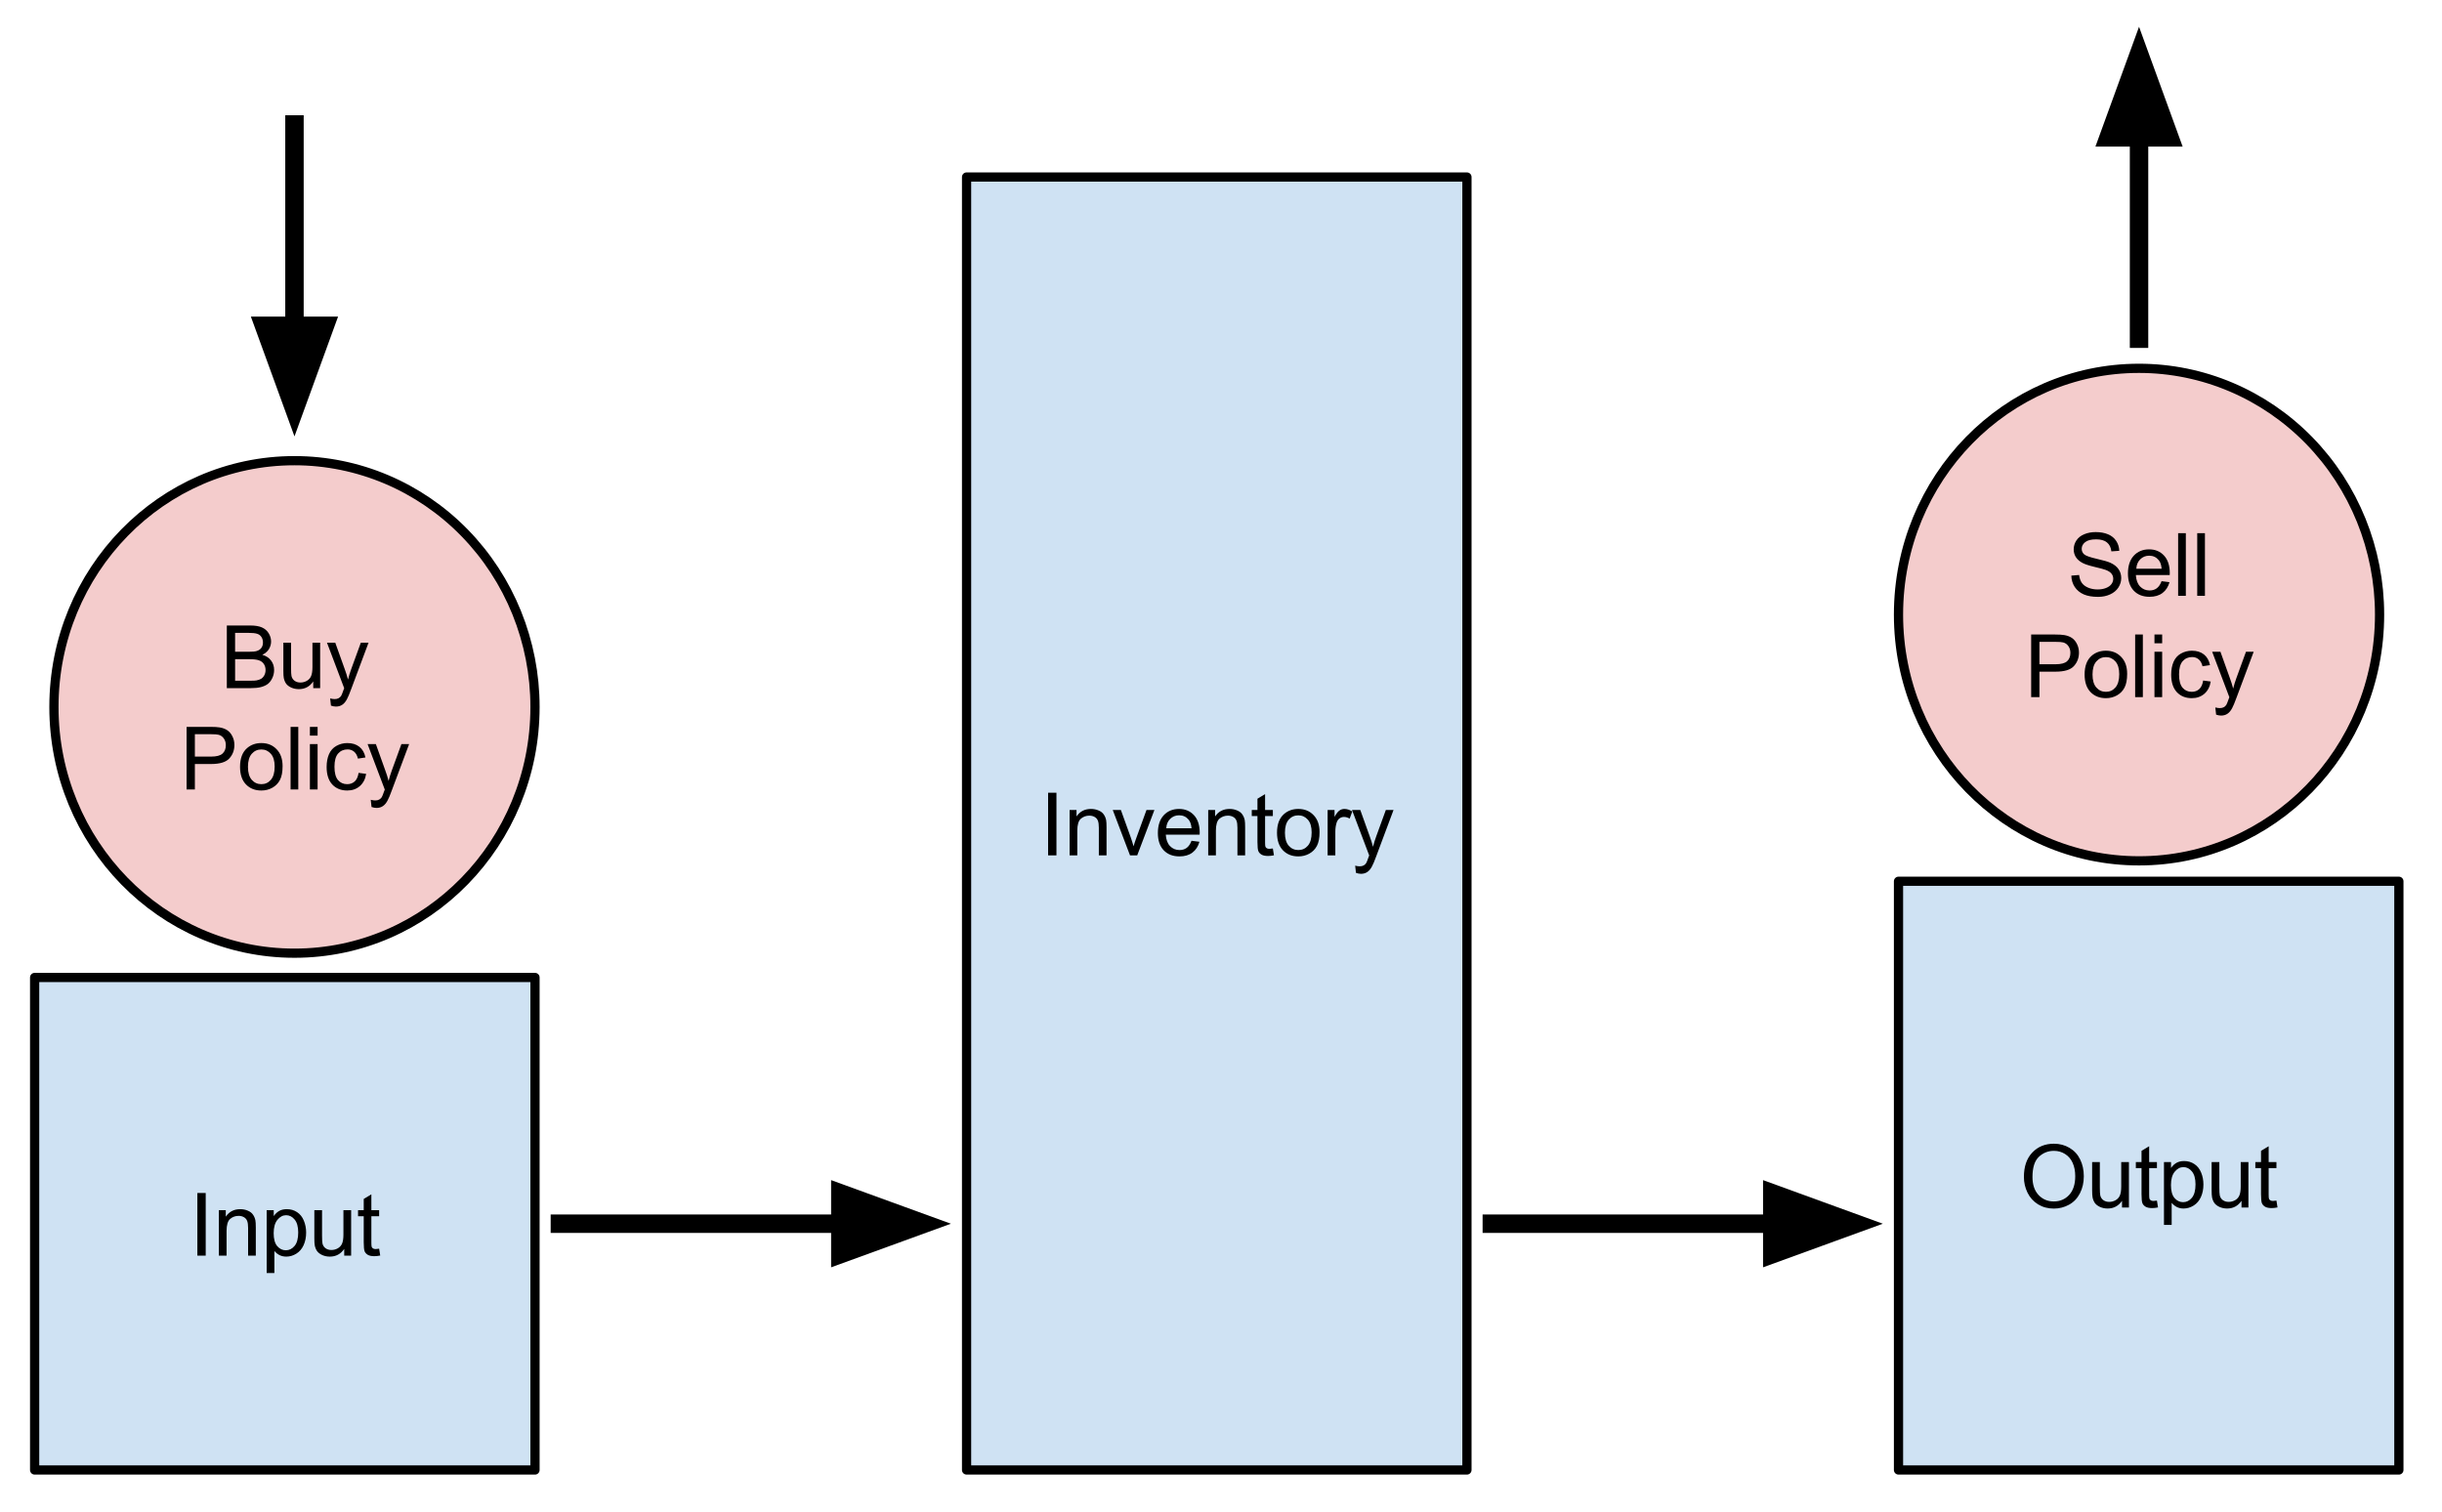
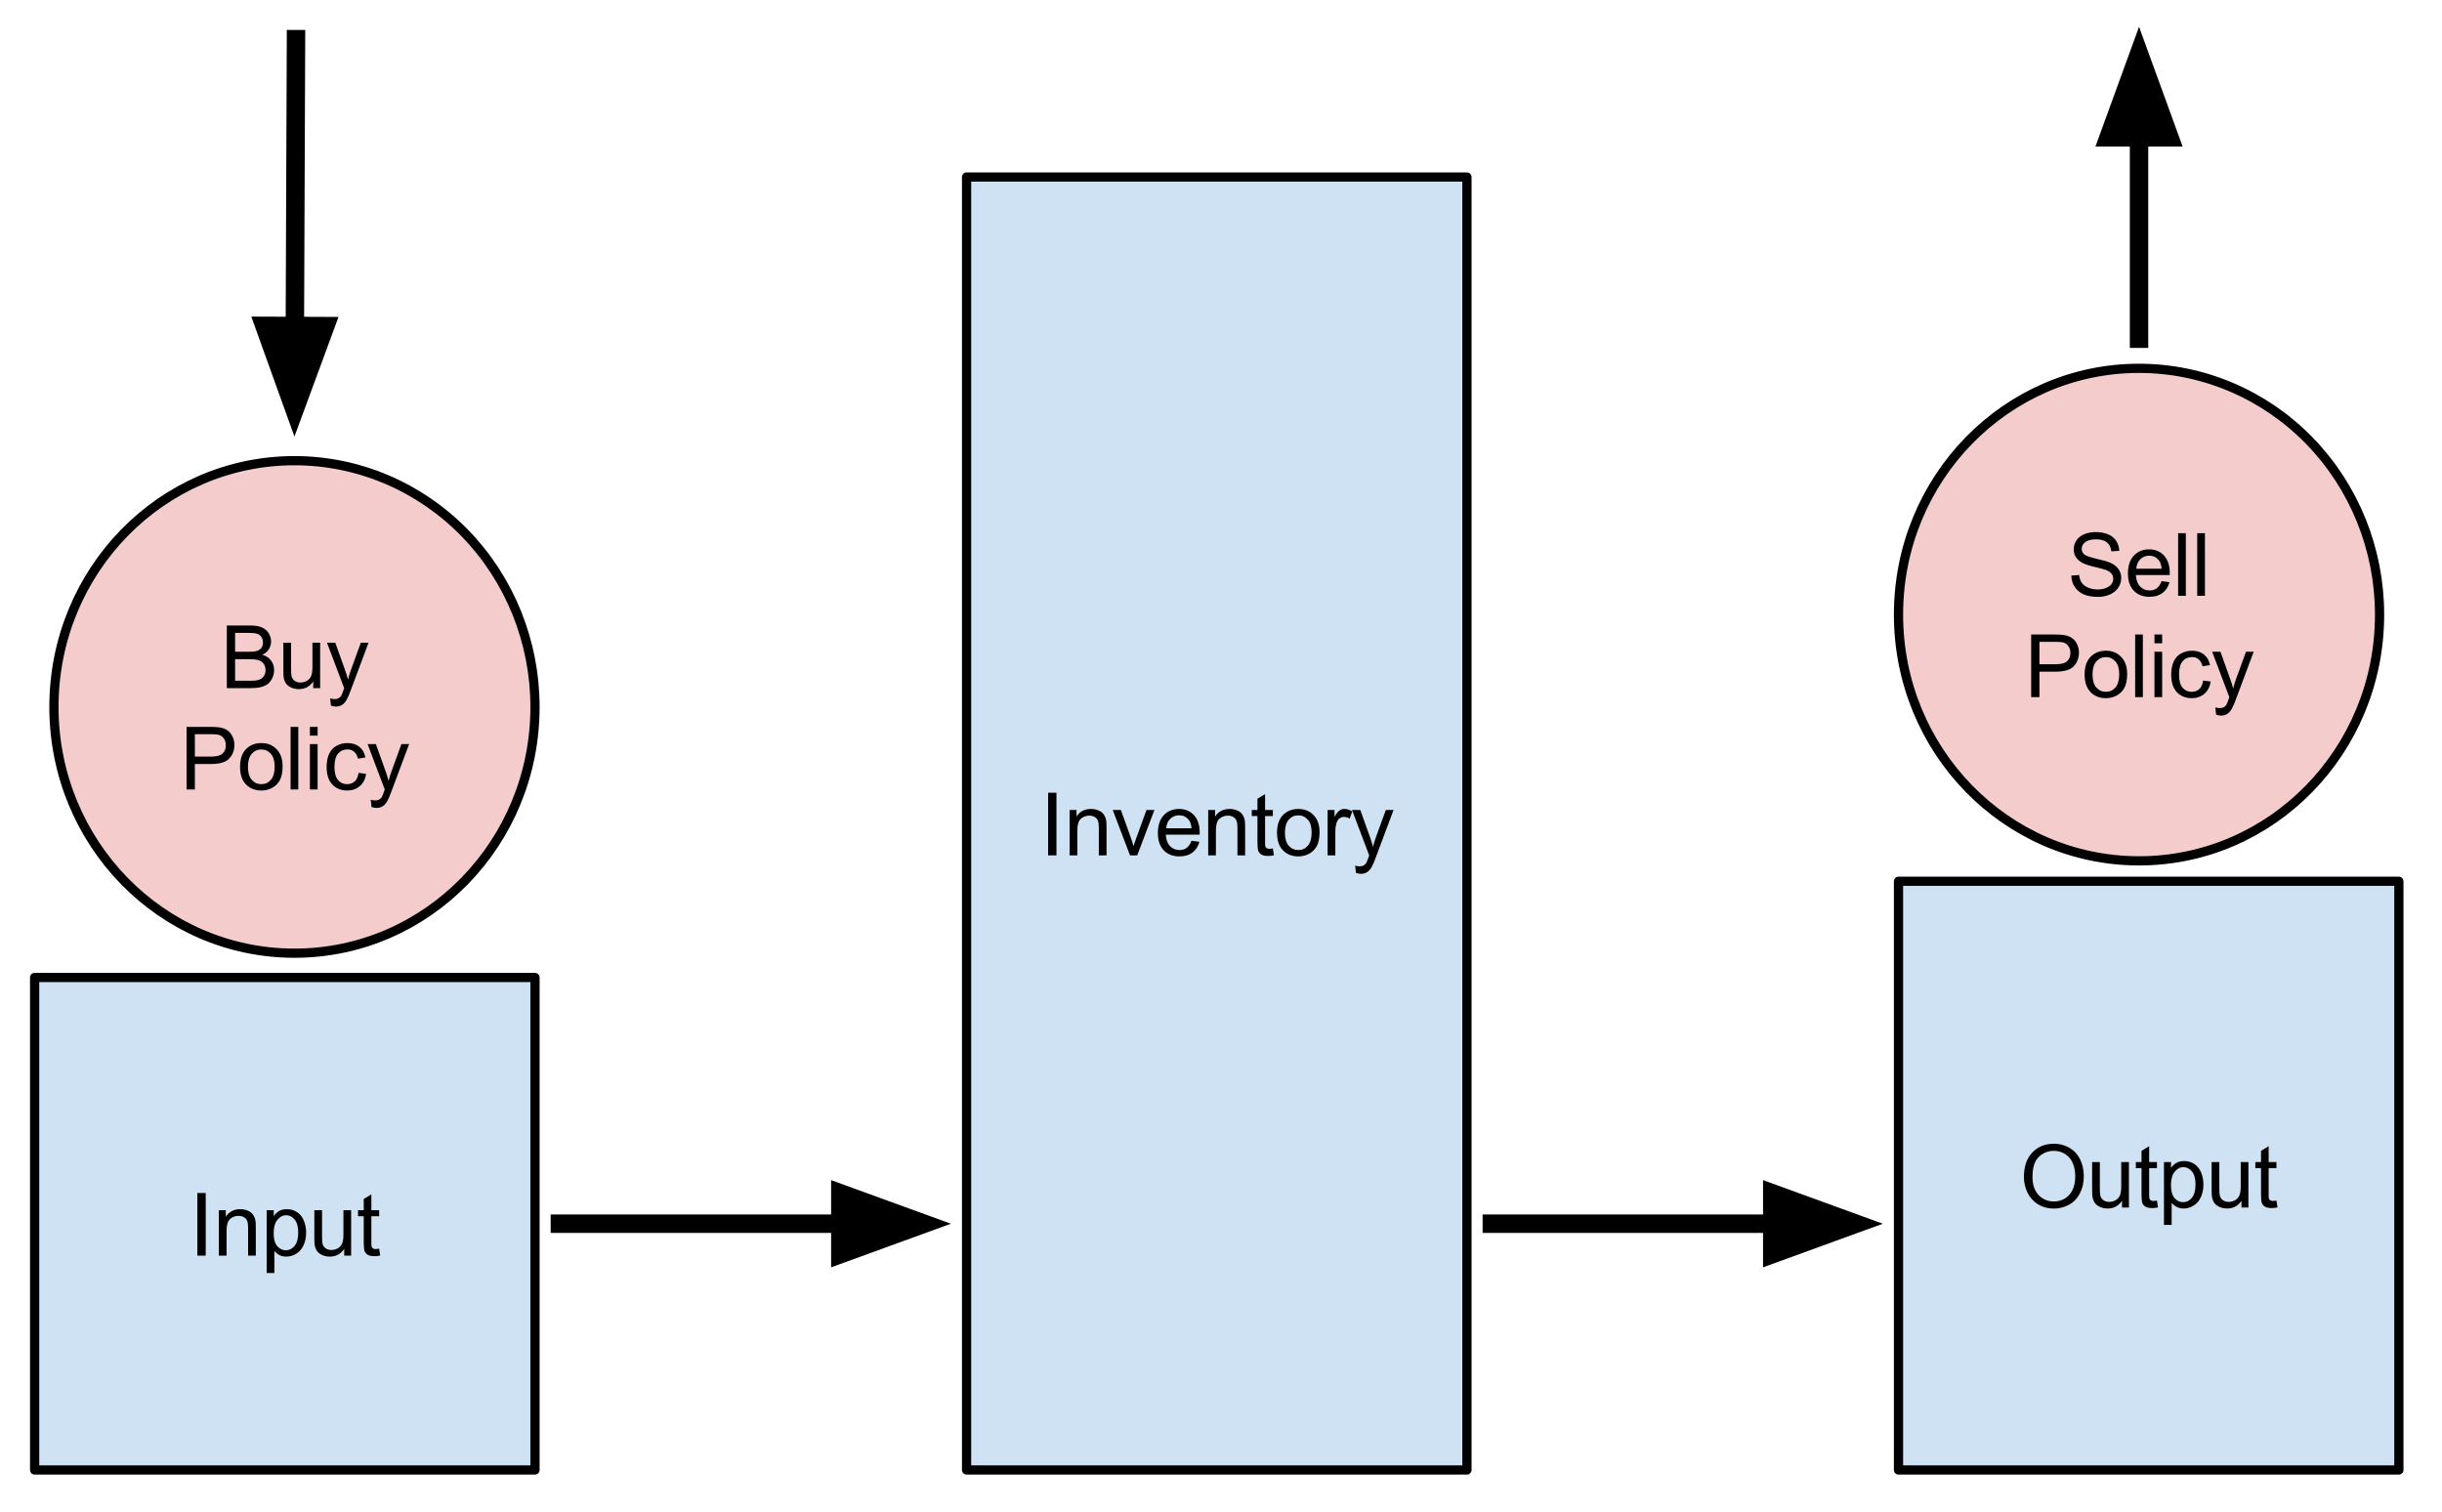
<svg xmlns="http://www.w3.org/2000/svg" version="1.1" viewBox="0.0 0.0 530.0 328.0" fill="none" stroke="none" stroke-linecap="square" stroke-miterlimit="10">
  <clipPath id="p.0">
    <path d="m0 0l530.0 0l0 328.0l-530.0 0l0 -328.0z" clip-rule="nonzero" />
  </clipPath>
  <g clip-path="url(#p.0)">
    <path fill="#000000" fill-opacity="0.0" d="m0 0l530.394 0l0 328.26l-530.394 0z" fill-rule="nonzero" />
    <path fill="#cfe2f3" d="m7.517 212.157l108.598 0l0 106.898l-108.598 0z" fill-rule="nonzero" />
    <path stroke="#000000" stroke-width="2.0" stroke-linejoin="round" stroke-linecap="butt" d="m7.517 212.157l108.598 0l0 106.898l-108.598 0z" fill-rule="nonzero" />
    <path fill="#000000" d="m42.835 272.526l0 -13.594l1.812 0l0 13.594l-1.812 0zm4.668 0l0 -9.859l1.5 0l0 1.406q1.094 -1.625 3.141 -1.625q0.891 0 1.641 0.328q0.75 0.312 1.109 0.844q0.375 0.516 0.531 1.219q0.094 0.469 0.094 1.625l0 6.062l-1.672 0l0 -6.0q0 -1.016 -0.203 -1.516q-0.188 -0.516 -0.688 -0.812q-0.5 -0.297 -1.172 -0.297q-1.062 0 -1.844 0.672q-0.766 0.672 -0.766 2.578l0 5.375l-1.672 0zm10.376 3.781l0 -13.641l1.531 0l0 1.281q0.531 -0.75 1.203 -1.125q0.688 -0.375 1.641 -0.375q1.266 0 2.234 0.656q0.969 0.641 1.453 1.828q0.5 1.188 0.5 2.594q0 1.516 -0.547 2.734q-0.547 1.203 -1.578 1.844q-1.031 0.641 -2.172 0.641q-0.844 0 -1.516 -0.344q-0.656 -0.359 -1.078 -0.891l0 4.797l-1.672 0zm1.516 -8.656q0 1.906 0.766 2.812q0.781 0.906 1.875 0.906q1.109 0 1.891 -0.938q0.797 -0.938 0.797 -2.922q0 -1.875 -0.781 -2.812q-0.766 -0.938 -1.844 -0.938q-1.062 0 -1.891 1.0q-0.812 1.0 -0.812 2.891zm15.313 4.875l0 -1.453q-1.141 1.672 -3.125 1.672q-0.859 0 -1.625 -0.328q-0.75 -0.344 -1.125 -0.844q-0.359 -0.5 -0.516 -1.234q-0.094 -0.5 -0.094 -1.562l0 -6.109l1.672 0l0 5.469q0 1.312 0.094 1.766q0.156 0.656 0.672 1.031q0.516 0.375 1.266 0.375q0.75 0 1.406 -0.375q0.656 -0.391 0.922 -1.047q0.281 -0.672 0.281 -1.938l0 -5.281l1.672 0l0 9.859l-1.5 0zm7.579 -1.5l0.234 1.484q-0.703 0.141 -1.266 0.141q-0.906 0 -1.406 -0.281q-0.5 -0.297 -0.703 -0.75q-0.203 -0.469 -0.203 -1.984l0 -5.656l-1.234 0l0 -1.312l1.234 0l0 -2.438l1.656 -1.0l0 3.438l1.688 0l0 1.312l-1.688 0l0 5.75q0 0.719 0.078 0.922q0.094 0.203 0.297 0.328q0.203 0.125 0.578 0.125q0.266 0 0.734 -0.078z" fill-rule="nonzero" />
    <path fill="#cfe2f3" d="m209.78 38.423l108.598 0l0 280.63l-108.598 0z" fill-rule="nonzero" />
    <path stroke="#000000" stroke-width="2.0" stroke-linejoin="round" stroke-linecap="butt" d="m209.78 38.423l108.598 0l0 280.63l-108.598 0z" fill-rule="nonzero" />
    <path fill="#000000" d="m227.475 185.658l0 -13.594l1.812 0l0 13.594l-1.812 0zm4.668 0l0 -9.859l1.5 0l0 1.406q1.094 -1.625 3.141 -1.625q0.891 0 1.641 0.328q0.75 0.312 1.109 0.844q0.375 0.516 0.531 1.219q0.094 0.469 0.094 1.625l0 6.062l-1.672 0l0 -6.0q0 -1.016 -0.203 -1.516q-0.188 -0.516 -0.688 -0.812q-0.5 -0.297 -1.172 -0.297q-1.062 0 -1.844 0.672q-0.766 0.672 -0.766 2.578l0 5.375l-1.672 0zm13.11 0l-3.75 -9.859l1.766 0l2.125 5.906q0.344 0.953 0.625 1.984q0.219 -0.781 0.625 -1.875l2.188 -6.016l1.719 0l-3.734 9.859l-1.562 0zm13.344 -3.172l1.719 0.219q-0.406 1.5 -1.516 2.344q-1.094 0.828 -2.812 0.828q-2.156 0 -3.422 -1.328q-1.266 -1.328 -1.266 -3.734q0 -2.484 1.266 -3.859q1.281 -1.375 3.328 -1.375q1.984 0 3.234 1.344q1.25 1.344 1.25 3.797q0 0.141 -0.016 0.438l-7.344 0q0.094 1.625 0.922 2.484q0.828 0.859 2.062 0.859q0.906 0 1.547 -0.469q0.656 -0.484 1.047 -1.547zm-5.484 -2.703l5.5 0q-0.109 -1.234 -0.625 -1.859q-0.797 -0.969 -2.078 -0.969q-1.141 0 -1.938 0.781q-0.781 0.766 -0.859 2.047zm9.11 5.875l0 -9.859l1.5 0l0 1.406q1.094 -1.625 3.141 -1.625q0.891 0 1.641 0.328q0.75 0.312 1.109 0.844q0.375 0.516 0.531 1.219q0.094 0.469 0.094 1.625l0 6.062l-1.672 0l0 -6.0q0 -1.016 -0.203 -1.516q-0.188 -0.516 -0.688 -0.812q-0.5 -0.297 -1.172 -0.297q-1.062 0 -1.844 0.672q-0.766 0.672 -0.766 2.578l0 5.375l-1.672 0zm14.032 -1.5l0.234 1.484q-0.703 0.141 -1.266 0.141q-0.906 0 -1.406 -0.281q-0.5 -0.297 -0.703 -0.75q-0.203 -0.469 -0.203 -1.984l0 -5.656l-1.234 0l0 -1.312l1.234 0l0 -2.438l1.656 -1.0l0 3.438l1.688 0l0 1.312l-1.688 0l0 5.75q0 0.719 0.078 0.922q0.094 0.203 0.297 0.328q0.203 0.125 0.578 0.125q0.266 0 0.734 -0.078zm0.902 -3.422q0 -2.734 1.531 -4.062q1.266 -1.094 3.094 -1.094q2.031 0 3.312 1.344q1.297 1.328 1.297 3.672q0 1.906 -0.578 3.0q-0.562 1.078 -1.656 1.688q-1.078 0.594 -2.375 0.594q-2.062 0 -3.344 -1.328q-1.281 -1.328 -1.281 -3.812zm1.719 0q0 1.891 0.828 2.828q0.828 0.938 2.078 0.938q1.25 0 2.062 -0.938q0.828 -0.953 0.828 -2.891q0 -1.828 -0.828 -2.766q-0.828 -0.938 -2.062 -0.938q-1.25 0 -2.078 0.938q-0.828 0.938 -0.828 2.828zm9.266 4.922l0 -9.859l1.5 0l0 1.5q0.578 -1.047 1.062 -1.375q0.484 -0.344 1.078 -0.344q0.844 0 1.719 0.547l-0.578 1.547q-0.609 -0.359 -1.234 -0.359q-0.547 0 -0.984 0.328q-0.422 0.328 -0.609 0.906q-0.281 0.891 -0.281 1.953l0 5.156l-1.672 0zm6.15 3.797l-0.172 -1.562q0.547 0.141 0.953 0.141q0.547 0 0.875 -0.188q0.344 -0.188 0.562 -0.516q0.156 -0.25 0.5 -1.25q0.047 -0.141 0.156 -0.406l-3.734 -9.875l1.797 0l2.047 5.719q0.406 1.078 0.719 2.281q0.281 -1.156 0.688 -2.25l2.094 -5.75l1.672 0l-3.75 10.031q-0.594 1.625 -0.938 2.234q-0.438 0.828 -1.016 1.203q-0.578 0.391 -1.375 0.391q-0.484 0 -1.078 -0.203z" fill-rule="nonzero" />
    <path fill="#cfe2f3" d="m412.042 191.276l108.598 0l0 127.78l-108.598 0z" fill-rule="nonzero" />
    <path stroke="#000000" stroke-width="2.0" stroke-linejoin="round" stroke-linecap="butt" d="m412.042 191.276l108.598 0l0 127.78l-108.598 0z" fill-rule="nonzero" />
    <path fill="#000000" d="m439.26 255.46q0 -3.391 1.812 -5.297q1.828 -1.922 4.703 -1.922q1.875 0 3.391 0.906q1.516 0.891 2.297 2.5q0.797 1.609 0.797 3.656q0 2.062 -0.844 3.703q-0.828 1.625 -2.359 2.469q-1.531 0.844 -3.297 0.844q-1.922 0 -3.438 -0.922q-1.5 -0.938 -2.281 -2.531q-0.781 -1.609 -0.781 -3.406zm1.859 0.031q0 2.453 1.312 3.875q1.328 1.406 3.312 1.406q2.031 0 3.344 -1.422q1.312 -1.438 1.312 -4.062q0 -1.656 -0.562 -2.891q-0.547 -1.234 -1.641 -1.922q-1.078 -0.688 -2.422 -0.688q-1.906 0 -3.281 1.312q-1.375 1.312 -1.375 4.391zm19.433 6.594l0 -1.453q-1.141 1.672 -3.125 1.672q-0.859 0 -1.625 -0.328q-0.75 -0.344 -1.125 -0.844q-0.359 -0.5 -0.516 -1.234q-0.094 -0.5 -0.094 -1.562l0 -6.109l1.672 0l0 5.469q0 1.312 0.094 1.766q0.156 0.656 0.672 1.031q0.516 0.375 1.266 0.375q0.75 0 1.406 -0.375q0.656 -0.391 0.922 -1.047q0.281 -0.672 0.281 -1.938l0 -5.281l1.672 0l0 9.859l-1.5 0zm7.579 -1.5l0.234 1.484q-0.703 0.141 -1.266 0.141q-0.906 0 -1.406 -0.281q-0.5 -0.297 -0.703 -0.75q-0.203 -0.469 -0.203 -1.984l0 -5.656l-1.234 0l0 -1.312l1.234 0l0 -2.438l1.656 -1.0l0 3.438l1.688 0l0 1.312l-1.688 0l0 5.75q0 0.719 0.078 0.922q0.094 0.203 0.297 0.328q0.203 0.125 0.578 0.125q0.266 0 0.734 -0.078zm1.527 5.281l0 -13.641l1.531 0l0 1.281q0.531 -0.75 1.203 -1.125q0.688 -0.375 1.641 -0.375q1.266 0 2.234 0.656q0.969 0.641 1.453 1.828q0.5 1.188 0.5 2.594q0 1.516 -0.547 2.734q-0.547 1.203 -1.578 1.844q-1.031 0.641 -2.172 0.641q-0.844 0 -1.516 -0.344q-0.656 -0.359 -1.078 -0.891l0 4.797l-1.672 0zm1.516 -8.656q0 1.906 0.766 2.812q0.781 0.906 1.875 0.906q1.109 0 1.891 -0.938q0.797 -0.938 0.797 -2.922q0 -1.875 -0.781 -2.812q-0.766 -0.938 -1.844 -0.938q-1.062 0 -1.891 1.0q-0.812 1.0 -0.812 2.891zm15.313 4.875l0 -1.453q-1.141 1.672 -3.125 1.672q-0.859 0 -1.625 -0.328q-0.75 -0.344 -1.125 -0.844q-0.359 -0.5 -0.516 -1.234q-0.094 -0.5 -0.094 -1.562l0 -6.109l1.672 0l0 5.469q0 1.312 0.094 1.766q0.156 0.656 0.672 1.031q0.516 0.375 1.266 0.375q0.75 0 1.406 -0.375q0.656 -0.391 0.922 -1.047q0.281 -0.672 0.281 -1.938l0 -5.281l1.672 0l0 9.859l-1.5 0zm7.579 -1.5l0.234 1.484q-0.703 0.141 -1.266 0.141q-0.906 0 -1.406 -0.281q-0.5 -0.297 -0.703 -0.75q-0.203 -0.469 -0.203 -1.984l0 -5.656l-1.234 0l0 -1.312l1.234 0l0 -2.438l1.656 -1.0l0 3.438l1.688 0l0 1.312l-1.688 0l0 5.75q0 0.719 0.078 0.922q0.094 0.203 0.297 0.328q0.203 0.125 0.578 0.125q0.266 0 0.734 -0.078z" fill-rule="nonzero" />
    <path fill="#000000" fill-opacity="0.0" d="m119.514 265.606l86.866 0" fill-rule="nonzero" />
    <path stroke="#000000" stroke-width="4.0" stroke-linejoin="round" stroke-linecap="butt" d="m119.514 265.606l62.866 0" fill-rule="evenodd" />
    <path fill="#000000" stroke="#000000" stroke-width="4.0" stroke-linecap="butt" d="m182.381 272.213l18.152 -6.607l-18.152 -6.607z" fill-rule="evenodd" />
    <path fill="#000000" fill-opacity="0.0" d="m321.777 265.606l86.866 0" fill-rule="nonzero" />
    <path stroke="#000000" stroke-width="4.0" stroke-linejoin="round" stroke-linecap="butt" d="m321.777 265.606l62.866 0" fill-rule="evenodd" />
    <path fill="#000000" stroke="#000000" stroke-width="4.0" stroke-linecap="butt" d="m384.643 272.213l18.152 -6.607l-18.152 -6.607z" fill-rule="evenodd" />
    <path fill="#f4cccc" d="m11.706 153.438l0 0c0 -29.519 23.373 -53.449 52.205 -53.449l0 0c13.846 0 27.124 5.631 36.914 15.655c9.79 10.024 15.29 23.619 15.29 37.794l0 0c0 29.519 -23.373 53.449 -52.205 53.449l0 0c-28.832 0 -52.205 -23.93 -52.205 -53.449z" fill-rule="nonzero" />
    <path stroke="#000000" stroke-width="2.0" stroke-linejoin="round" stroke-linecap="butt" d="m11.706 153.438l0 0c0 -29.519 23.373 -53.449 52.205 -53.449l0 0c13.846 0 27.124 5.631 36.914 15.655c9.79 10.024 15.29 23.619 15.29 37.794l0 0c0 29.519 -23.373 53.449 -52.205 53.449l0 0c-28.832 0 -52.205 -23.93 -52.205 -53.449z" fill-rule="nonzero" />
    <path fill="#000000" d="m49.228 149.358l0 -13.594l5.109 0q1.547 0 2.484 0.406q0.953 0.406 1.484 1.266q0.531 0.859 0.531 1.797q0 0.875 -0.469 1.656q-0.469 0.766 -1.438 1.234q1.234 0.359 1.891 1.234q0.672 0.875 0.672 2.062q0 0.953 -0.406 1.781q-0.391 0.812 -0.984 1.266q-0.594 0.438 -1.5 0.672q-0.891 0.219 -2.188 0.219l-5.188 0zm1.797 -7.891l2.938 0q1.203 0 1.719 -0.156q0.688 -0.203 1.031 -0.672q0.359 -0.469 0.359 -1.188q0 -0.672 -0.328 -1.188q-0.328 -0.516 -0.938 -0.703q-0.594 -0.203 -2.062 -0.203l-2.719 0l0 4.109zm0 6.281l3.391 0q0.875 0 1.219 -0.062q0.625 -0.109 1.047 -0.359q0.422 -0.266 0.688 -0.766q0.266 -0.5 0.266 -1.141q0 -0.766 -0.391 -1.328q-0.391 -0.562 -1.078 -0.781q-0.688 -0.234 -1.984 -0.234l-3.156 0l0 4.672zm16.959 1.609l0 -1.453q-1.141 1.672 -3.125 1.672q-0.859 0 -1.625 -0.328q-0.75 -0.344 -1.125 -0.844q-0.359 -0.5 -0.516 -1.234q-0.094 -0.5 -0.094 -1.562l0 -6.109l1.672 0l0 5.469q0 1.312 0.094 1.766q0.156 0.656 0.672 1.031q0.516 0.375 1.266 0.375q0.75 0 1.406 -0.375q0.656 -0.391 0.922 -1.047q0.281 -0.672 0.281 -1.938l0 -5.281l1.672 0l0 9.859l-1.5 0zm3.844 3.797l-0.172 -1.562q0.547 0.141 0.953 0.141q0.547 0 0.875 -0.188q0.344 -0.188 0.562 -0.516q0.156 -0.25 0.5 -1.25q0.047 -0.141 0.156 -0.406l-3.734 -9.875l1.797 0l2.047 5.719q0.406 1.078 0.719 2.281q0.281 -1.156 0.688 -2.25l2.094 -5.75l1.672 0l-3.75 10.031q-0.594 1.625 -0.938 2.234q-0.438 0.828 -1.016 1.203q-0.578 0.391 -1.375 0.391q-0.484 0 -1.078 -0.203z" fill-rule="nonzero" />
    <path fill="#000000" d="m40.497 171.358l0 -13.594l5.125 0q1.359 0 2.078 0.125q1.0 0.172 1.672 0.641q0.672 0.469 1.078 1.312q0.422 0.844 0.422 1.844q0 1.734 -1.109 2.938q-1.094 1.203 -3.984 1.203l-3.484 0l0 5.531l-1.797 0zm1.797 -7.141l3.516 0q1.75 0 2.469 -0.641q0.734 -0.656 0.734 -1.828q0 -0.859 -0.438 -1.469q-0.422 -0.609 -1.125 -0.797q-0.453 -0.125 -1.672 -0.125l-3.484 0l0 4.859zm9.803 2.219q0 -2.734 1.531 -4.062q1.266 -1.094 3.094 -1.094q2.031 0 3.312 1.344q1.297 1.328 1.297 3.672q0 1.906 -0.578 3.0q-0.562 1.078 -1.656 1.688q-1.078 0.594 -2.375 0.594q-2.062 0 -3.344 -1.328q-1.281 -1.328 -1.281 -3.812zm1.719 0q0 1.891 0.828 2.828q0.828 0.938 2.078 0.938q1.25 0 2.062 -0.938q0.828 -0.953 0.828 -2.891q0 -1.828 -0.828 -2.766q-0.828 -0.938 -2.062 -0.938q-1.25 0 -2.078 0.938q-0.828 0.938 -0.828 2.828zm9.251 4.922l0 -13.594l1.672 0l0 13.594l-1.672 0zm4.192 -11.688l0 -1.906l1.672 0l0 1.906l-1.672 0zm0 11.688l0 -9.859l1.672 0l0 9.859l-1.672 0zm10.567 -3.609l1.641 0.219q-0.266 1.688 -1.375 2.656q-1.109 0.953 -2.734 0.953q-2.016 0 -3.25 -1.312q-1.219 -1.328 -1.219 -3.797q0 -1.594 0.516 -2.781q0.531 -1.203 1.609 -1.797q1.094 -0.609 2.359 -0.609q1.609 0 2.625 0.812q1.016 0.812 1.312 2.312l-1.625 0.25q-0.234 -1.0 -0.828 -1.5q-0.594 -0.5 -1.422 -0.5q-1.266 0 -2.062 0.906q-0.781 0.906 -0.781 2.859q0 1.984 0.766 2.891q0.766 0.891 1.984 0.891q0.984 0 1.641 -0.594q0.656 -0.609 0.844 -1.859zm2.812 7.406l-0.172 -1.562q0.547 0.141 0.953 0.141q0.547 0 0.875 -0.188q0.344 -0.188 0.562 -0.516q0.156 -0.25 0.5 -1.25q0.047 -0.141 0.156 -0.406l-3.734 -9.875l1.797 0l2.047 5.719q0.406 1.078 0.719 2.281q0.281 -1.156 0.688 -2.25l2.094 -5.75l1.672 0l-3.75 10.031q-0.594 1.625 -0.938 2.234q-0.438 0.828 -1.016 1.203q-0.578 0.391 -1.375 0.391q-0.484 0 -1.078 -0.203z" fill-rule="nonzero" />
    <path fill="#f4cccc" d="m412.042 133.394l0 0c0 -29.519 23.373 -53.449 52.205 -53.449l0 0c13.846 0 27.124 5.631 36.914 15.655c9.79 10.024 15.29 23.619 15.29 37.794l0 0c0 29.519 -23.373 53.449 -52.205 53.449l0 0c-28.832 0 -52.205 -23.93 -52.205 -53.449z" fill-rule="nonzero" />
    <path stroke="#000000" stroke-width="2.0" stroke-linejoin="round" stroke-linecap="butt" d="m412.042 133.394l0 0c0 -29.519 23.373 -53.449 52.205 -53.449l0 0c13.846 0 27.124 5.631 36.914 15.655c9.79 10.024 15.29 23.619 15.29 37.794l0 0c0 29.519 -23.373 53.449 -52.205 53.449l0 0c-28.832 0 -52.205 -23.93 -52.205 -53.449z" fill-rule="nonzero" />
    <path fill="#000000" d="m449.552 124.939l1.688 -0.141q0.125 1.016 0.562 1.672q0.438 0.656 1.359 1.062q0.938 0.406 2.094 0.406q1.031 0 1.812 -0.312q0.797 -0.312 1.188 -0.844q0.391 -0.531 0.391 -1.156q0 -0.641 -0.375 -1.109q-0.375 -0.484 -1.234 -0.812q-0.547 -0.219 -2.422 -0.656q-1.875 -0.453 -2.625 -0.859q-0.969 -0.516 -1.453 -1.266q-0.469 -0.75 -0.469 -1.688q0 -1.031 0.578 -1.922q0.594 -0.906 1.703 -1.359q1.125 -0.469 2.5 -0.469q1.516 0 2.672 0.484q1.156 0.484 1.766 1.438q0.625 0.938 0.672 2.141l-1.719 0.125q-0.141 -1.281 -0.953 -1.938q-0.797 -0.672 -2.359 -0.672q-1.625 0 -2.375 0.609q-0.75 0.594 -0.75 1.438q0 0.734 0.531 1.203q0.516 0.469 2.703 0.969q2.203 0.5 3.016 0.875q1.188 0.547 1.75 1.391q0.578 0.828 0.578 1.922q0 1.094 -0.625 2.062q-0.625 0.953 -1.797 1.484q-1.156 0.531 -2.609 0.531q-1.844 0 -3.094 -0.531q-1.25 -0.547 -1.969 -1.625q-0.703 -1.078 -0.734 -2.453zm19.584 1.203l1.719 0.219q-0.406 1.5 -1.516 2.344q-1.094 0.828 -2.812 0.828q-2.156 0 -3.422 -1.328q-1.266 -1.328 -1.266 -3.734q0 -2.484 1.266 -3.859q1.281 -1.375 3.328 -1.375q1.984 0 3.234 1.344q1.25 1.344 1.25 3.797q0 0.141 -0.016 0.438l-7.344 0q0.094 1.625 0.922 2.484q0.828 0.859 2.062 0.859q0.906 0 1.547 -0.469q0.656 -0.484 1.047 -1.547zm-5.484 -2.703l5.5 0q-0.109 -1.234 -0.625 -1.859q-0.797 -0.969 -2.078 -0.969q-1.141 0 -1.938 0.781q-0.781 0.766 -0.859 2.047zm9.079 5.875l0 -13.594l1.672 0l0 13.594l-1.672 0zm4.145 0l0 -13.594l1.672 0l0 13.594l-1.672 0z" fill-rule="nonzero" />
    <path fill="#000000" d="m440.833 151.314l0 -13.594l5.125 0q1.359 0 2.078 0.125q1.0 0.172 1.672 0.641q0.672 0.469 1.078 1.312q0.422 0.844 0.422 1.844q0 1.734 -1.109 2.938q-1.094 1.203 -3.984 1.203l-3.484 0l0 5.531l-1.797 0zm1.797 -7.141l3.516 0q1.75 0 2.469 -0.641q0.734 -0.656 0.734 -1.828q0 -0.859 -0.438 -1.469q-0.422 -0.609 -1.125 -0.797q-0.453 -0.125 -1.672 -0.125l-3.484 0l0 4.859zm9.803 2.219q0 -2.734 1.531 -4.062q1.266 -1.094 3.094 -1.094q2.031 0 3.312 1.344q1.297 1.328 1.297 3.672q0 1.906 -0.578 3.0q-0.562 1.078 -1.656 1.688q-1.078 0.594 -2.375 0.594q-2.062 0 -3.344 -1.328q-1.281 -1.328 -1.281 -3.812zm1.719 0q0 1.891 0.828 2.828q0.828 0.938 2.078 0.938q1.25 0 2.062 -0.938q0.828 -0.953 0.828 -2.891q0 -1.828 -0.828 -2.766q-0.828 -0.938 -2.062 -0.938q-1.25 0 -2.078 0.938q-0.828 0.938 -0.828 2.828zm9.251 4.922l0 -13.594l1.672 0l0 13.594l-1.672 0zm4.192 -11.688l0 -1.906l1.672 0l0 1.906l-1.672 0zm0 11.688l0 -9.859l1.672 0l0 9.859l-1.672 0zm10.567 -3.609l1.641 0.219q-0.266 1.688 -1.375 2.656q-1.109 0.953 -2.734 0.953q-2.016 0 -3.25 -1.312q-1.219 -1.328 -1.219 -3.797q0 -1.594 0.516 -2.781q0.531 -1.203 1.609 -1.797q1.094 -0.609 2.359 -0.609q1.609 0 2.625 0.812q1.016 0.812 1.312 2.312l-1.625 0.25q-0.234 -1.0 -0.828 -1.5q-0.594 -0.5 -1.422 -0.5q-1.266 0 -2.062 0.906q-0.781 0.906 -0.781 2.859q0 1.984 0.766 2.891q0.766 0.891 1.984 0.891q0.984 0 1.641 -0.594q0.656 -0.609 0.844 -1.859zm2.812 7.406l-0.172 -1.562q0.547 0.141 0.953 0.141q0.547 0 0.875 -0.188q0.344 -0.188 0.562 -0.516q0.156 -0.25 0.5 -1.25q0.047 -0.141 0.156 -0.406l-3.734 -9.875l1.797 0l2.047 5.719q0.406 1.078 0.719 2.281q0.281 -1.156 0.688 -2.25l2.094 -5.75l1.672 0l-3.75 10.031q-0.594 1.625 -0.938 2.234q-0.438 0.828 -1.016 1.203q-0.578 0.391 -1.375 0.391q-0.484 0 -1.078 -0.203z" fill-rule="nonzero" />
-     <path fill="#000000" fill-opacity="0.0" d="m63.911 25.018l0 69.701" fill-rule="nonzero" />
-     <path stroke="#000000" stroke-width="4.0" stroke-linejoin="round" stroke-linecap="butt" d="m63.911 25.018l0 45.701" fill-rule="evenodd" />
-     <path fill="#000000" stroke="#000000" stroke-width="4.0" stroke-linecap="butt" d="m57.304 70.719l6.607 18.152l6.607 -18.152z" fill-rule="evenodd" />
+     <path fill="#000000" fill-opacity="0.0" d="m64.249 6.501l-0.346 88.252" fill-rule="nonzero" />
+     <path stroke="#000000" stroke-width="4.0" stroke-linejoin="round" stroke-linecap="butt" d="m64.249 6.501l-0.252 64.252" fill-rule="evenodd" />
+     <path fill="#000000" stroke="#000000" stroke-width="4.0" stroke-linecap="butt" d="m57.39 70.728l6.536 18.178l6.678 -18.126z" fill-rule="evenodd" />
    <path fill="#000000" fill-opacity="0.0" d="m464.247 75.512l0 -69.701" fill-rule="nonzero" />
    <path stroke="#000000" stroke-width="4.0" stroke-linejoin="round" stroke-linecap="butt" d="m464.247 75.512l0 -45.701" fill-rule="evenodd" />
    <path fill="#000000" stroke="#000000" stroke-width="4.0" stroke-linecap="butt" d="m470.854 29.811l-6.607 -18.152l-6.607 18.152z" fill-rule="evenodd" />
  </g>
</svg>
